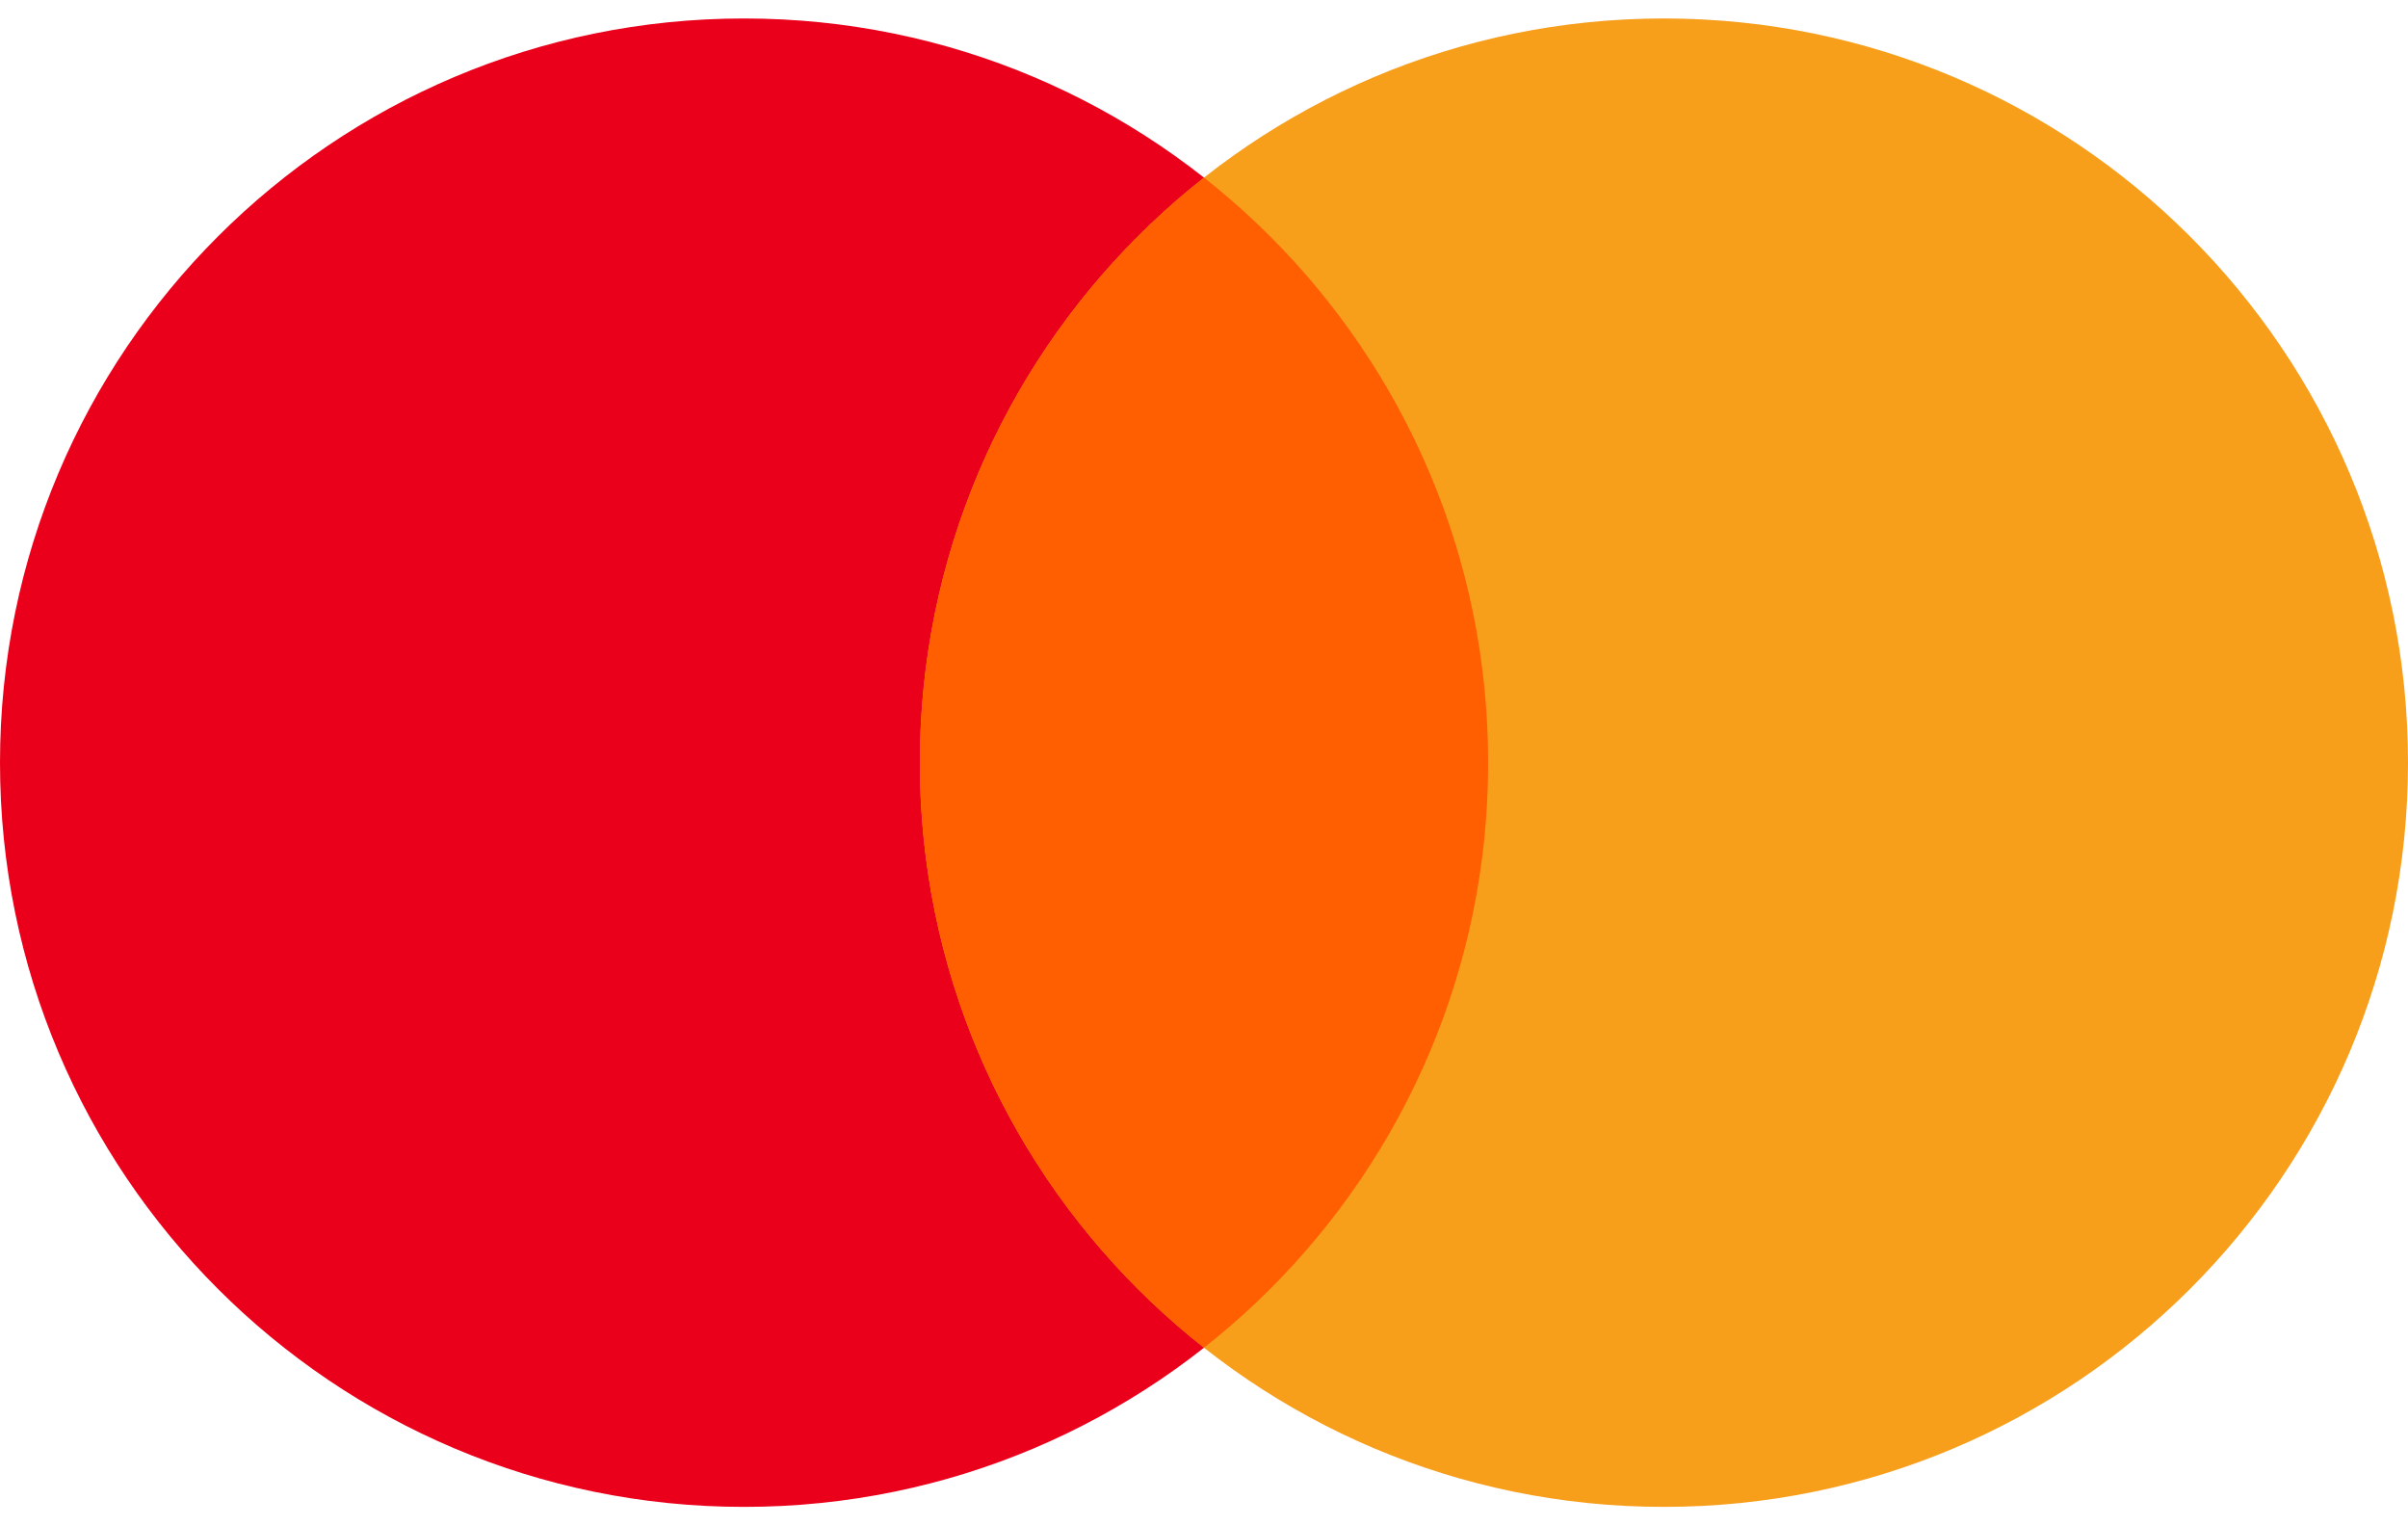
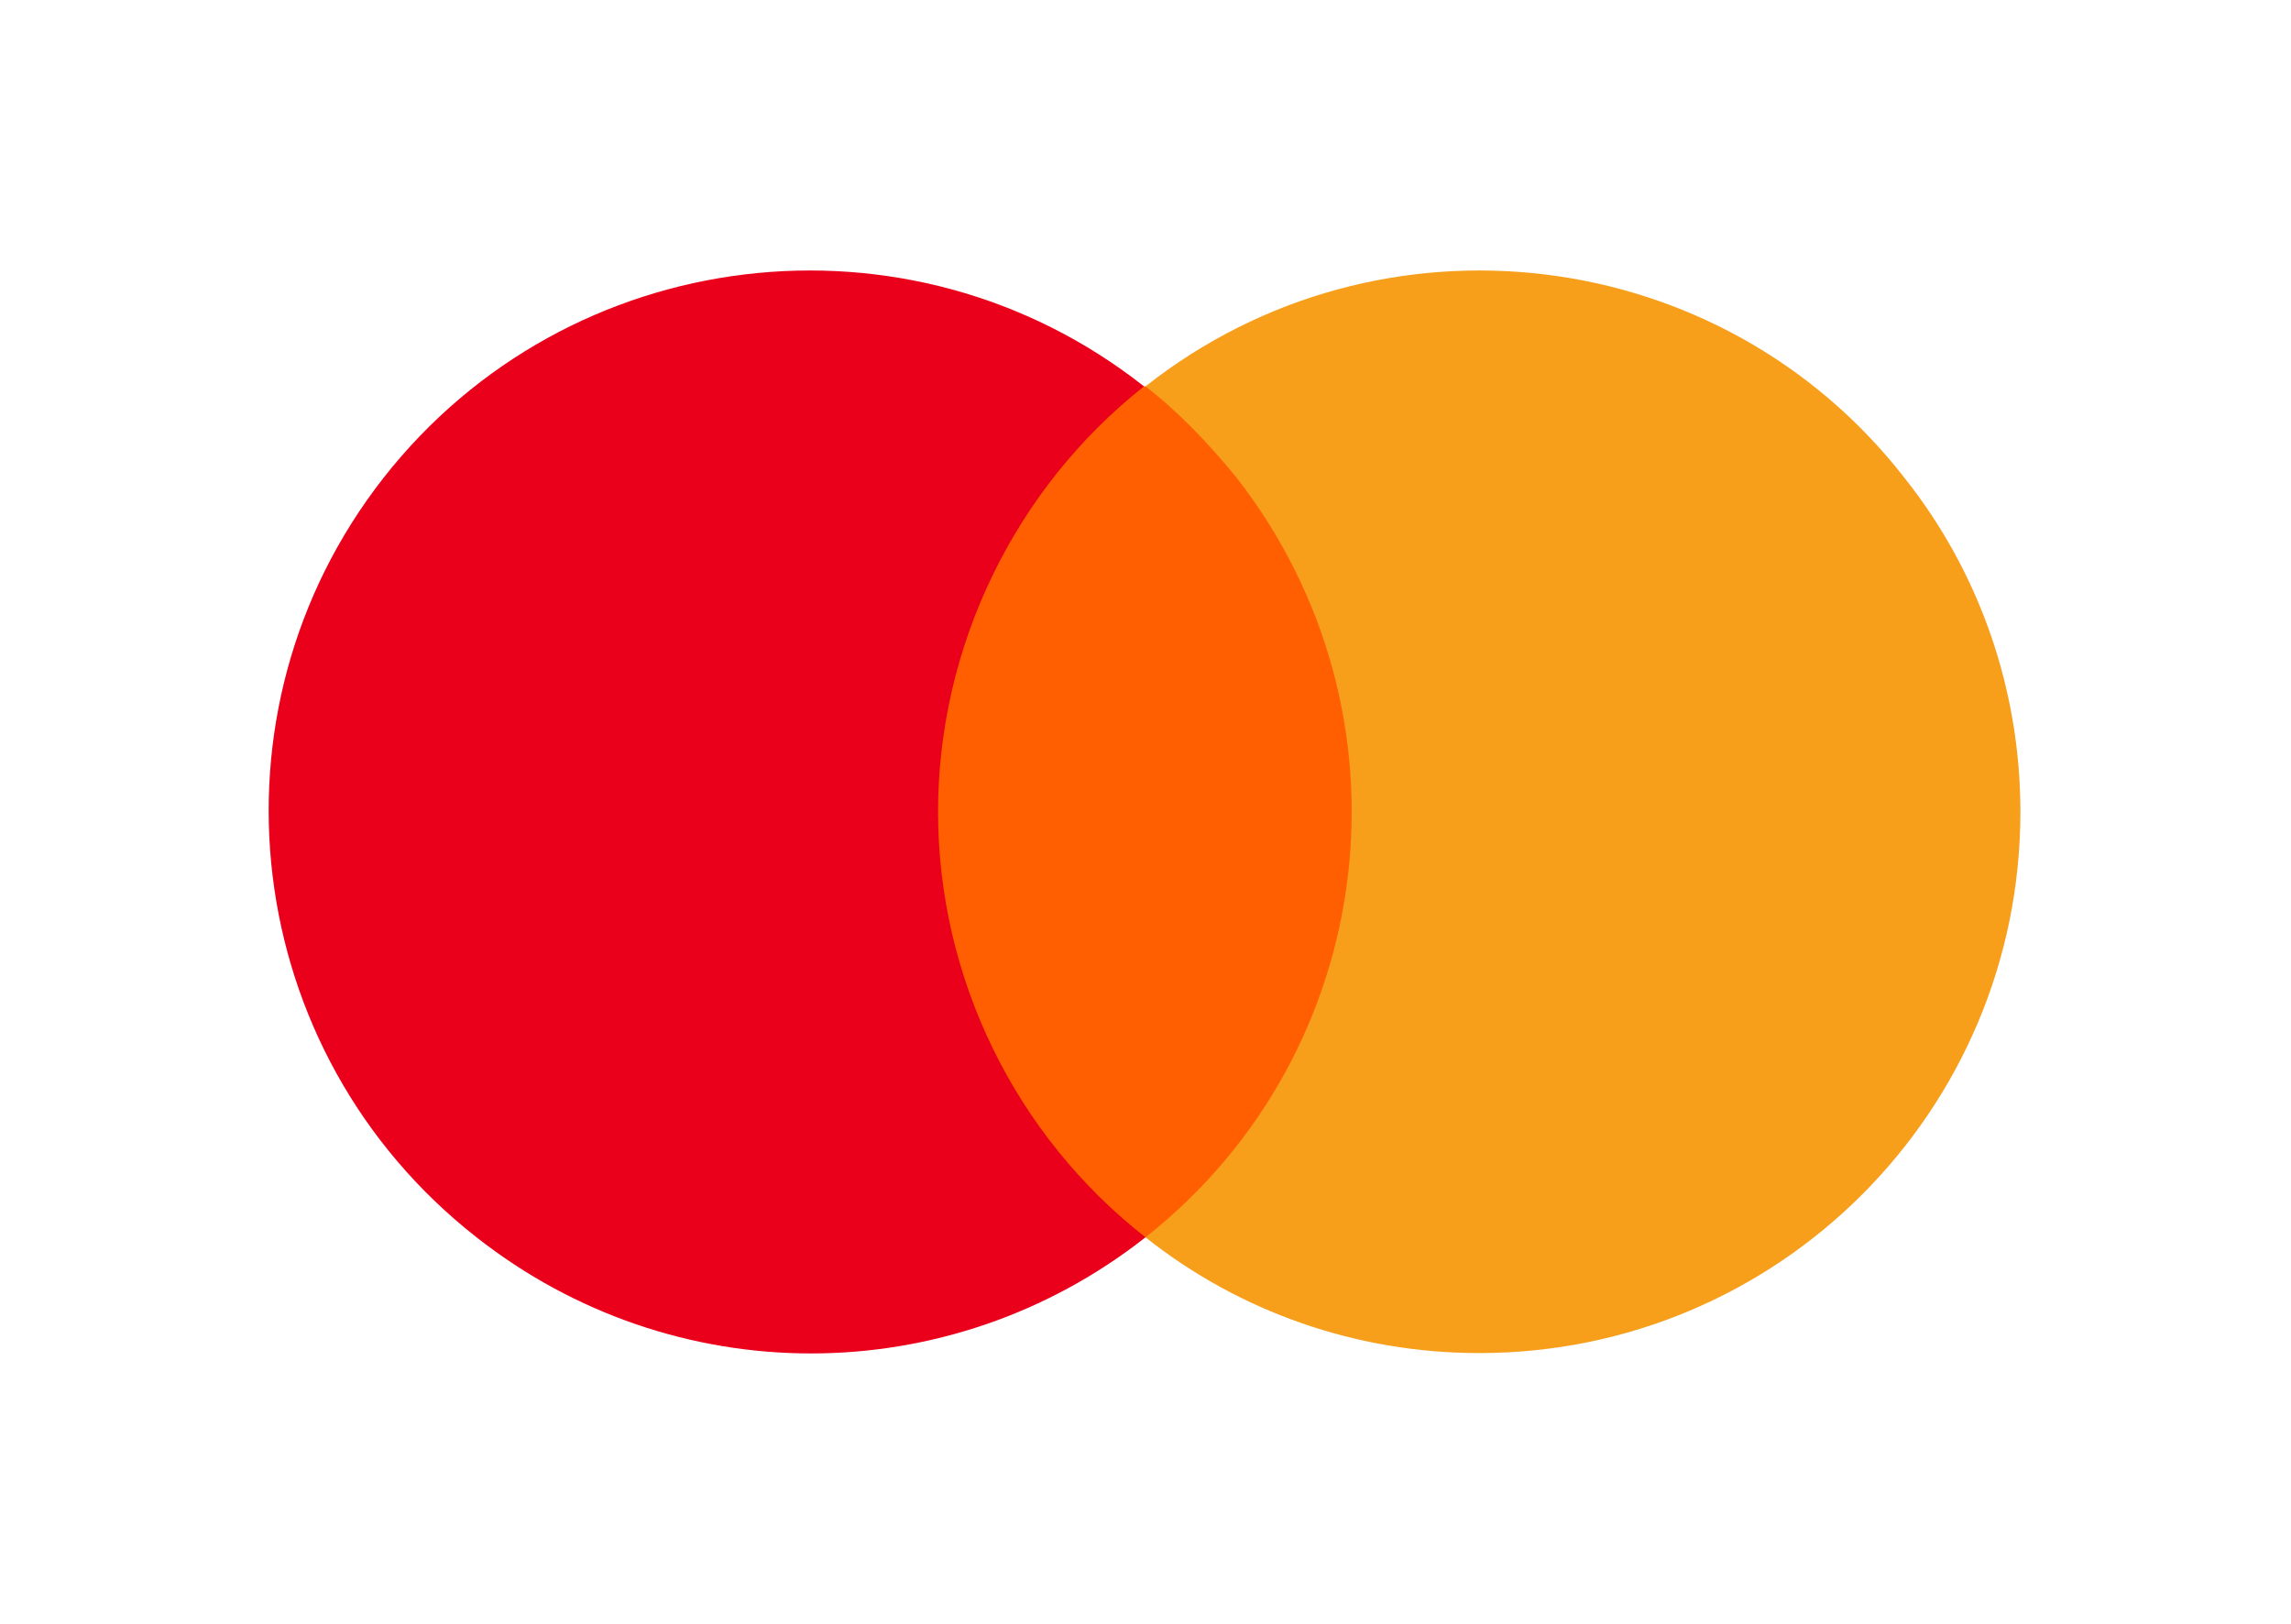
- <svg xmlns="http://www.w3.org/2000/svg" viewBox="0 4.4 24 15.2" role="img" aria-labelledby="t">
-   <defs>
-     <clipPath id="l">
-       <circle cx="7.416" cy="12" r="7.416" />
-     </clipPath>
-   </defs>
-   <circle cx="7.416" cy="12" r="7.416" fill="#EB001B" />
-   <circle cx="16.584" cy="12" r="7.416" fill="#F79E1B" />
-   <circle cx="16.584" cy="12" r="7.416" fill="#FF5F00" clip-path="url(#l)" />
+ <svg xmlns="http://www.w3.org/2000/svg" version="1.1" id="Layer_1" x="0px" y="0px" viewBox="0 0 152.4 108" style="enable-background:new 0 0 152.4 108;" xml:space="preserve">
+   <style type="text/css">
+ 	.st0{fill:none;}
+ 	.st1{fill:#FF5F00;}
+ 	.st2{fill:#EB001B;}
+ 	.st3{fill:#F79E1B;}
+ </style>
+   <g>
+     <rect y="0" class="st0" width="152.4" height="108" />
+     <g>
+       <rect x="60.4" y="25.7" class="st1" width="31.5" height="56.6" />
+       <path class="st2" d="M62.4,54c0-11,5.1-21.5,13.7-28.3c-15.6-12.3-38.3-9.6-50.6,6.1C13.3,47.4,16,70,31.7,82.3    c13.1,10.3,31.4,10.3,44.5,0C67.5,75.5,62.4,65,62.4,54z" />
+       <path class="st3" d="M134.4,54c0,19.9-16.1,36-36,36c-8.1,0-15.9-2.7-22.2-7.7c15.6-12.3,18.3-34.9,6-50.6c-1.8-2.2-3.8-4.3-6-6    c15.6-12.3,38.3-9.6,50.5,6.1C131.7,38.1,134.4,45.9,134.4,54z" />
+     </g>
+   </g>
</svg>
